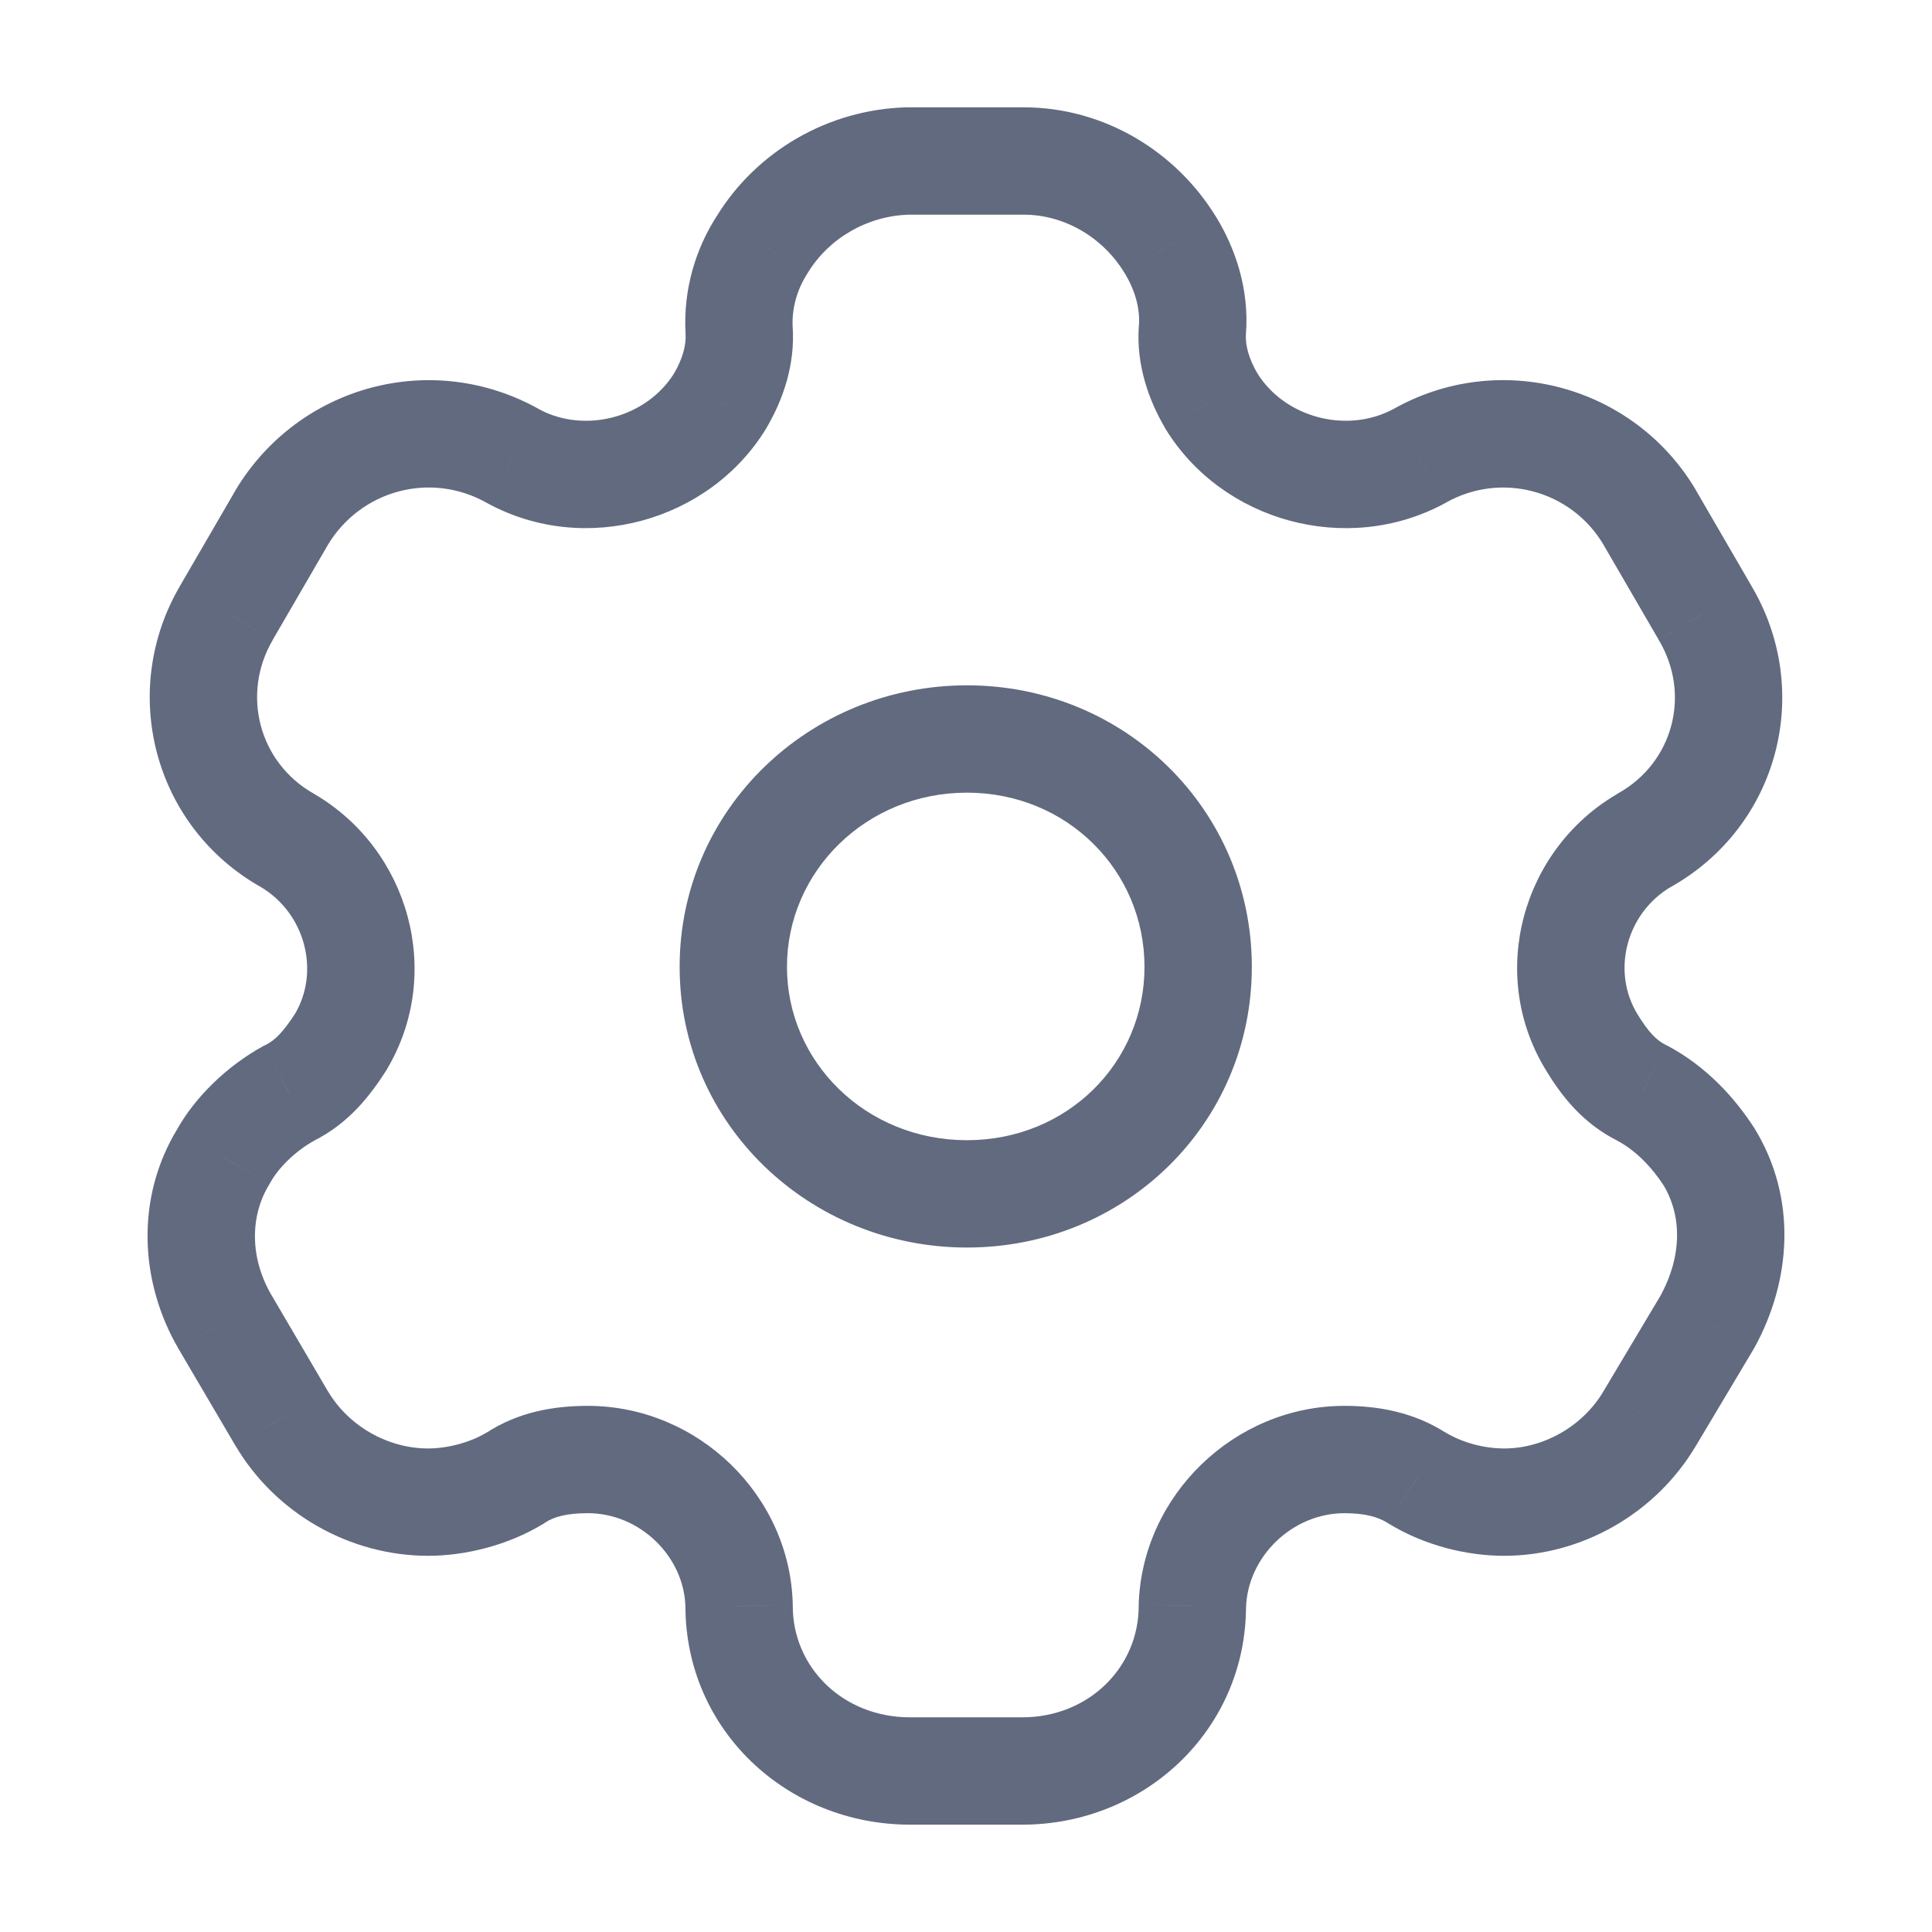
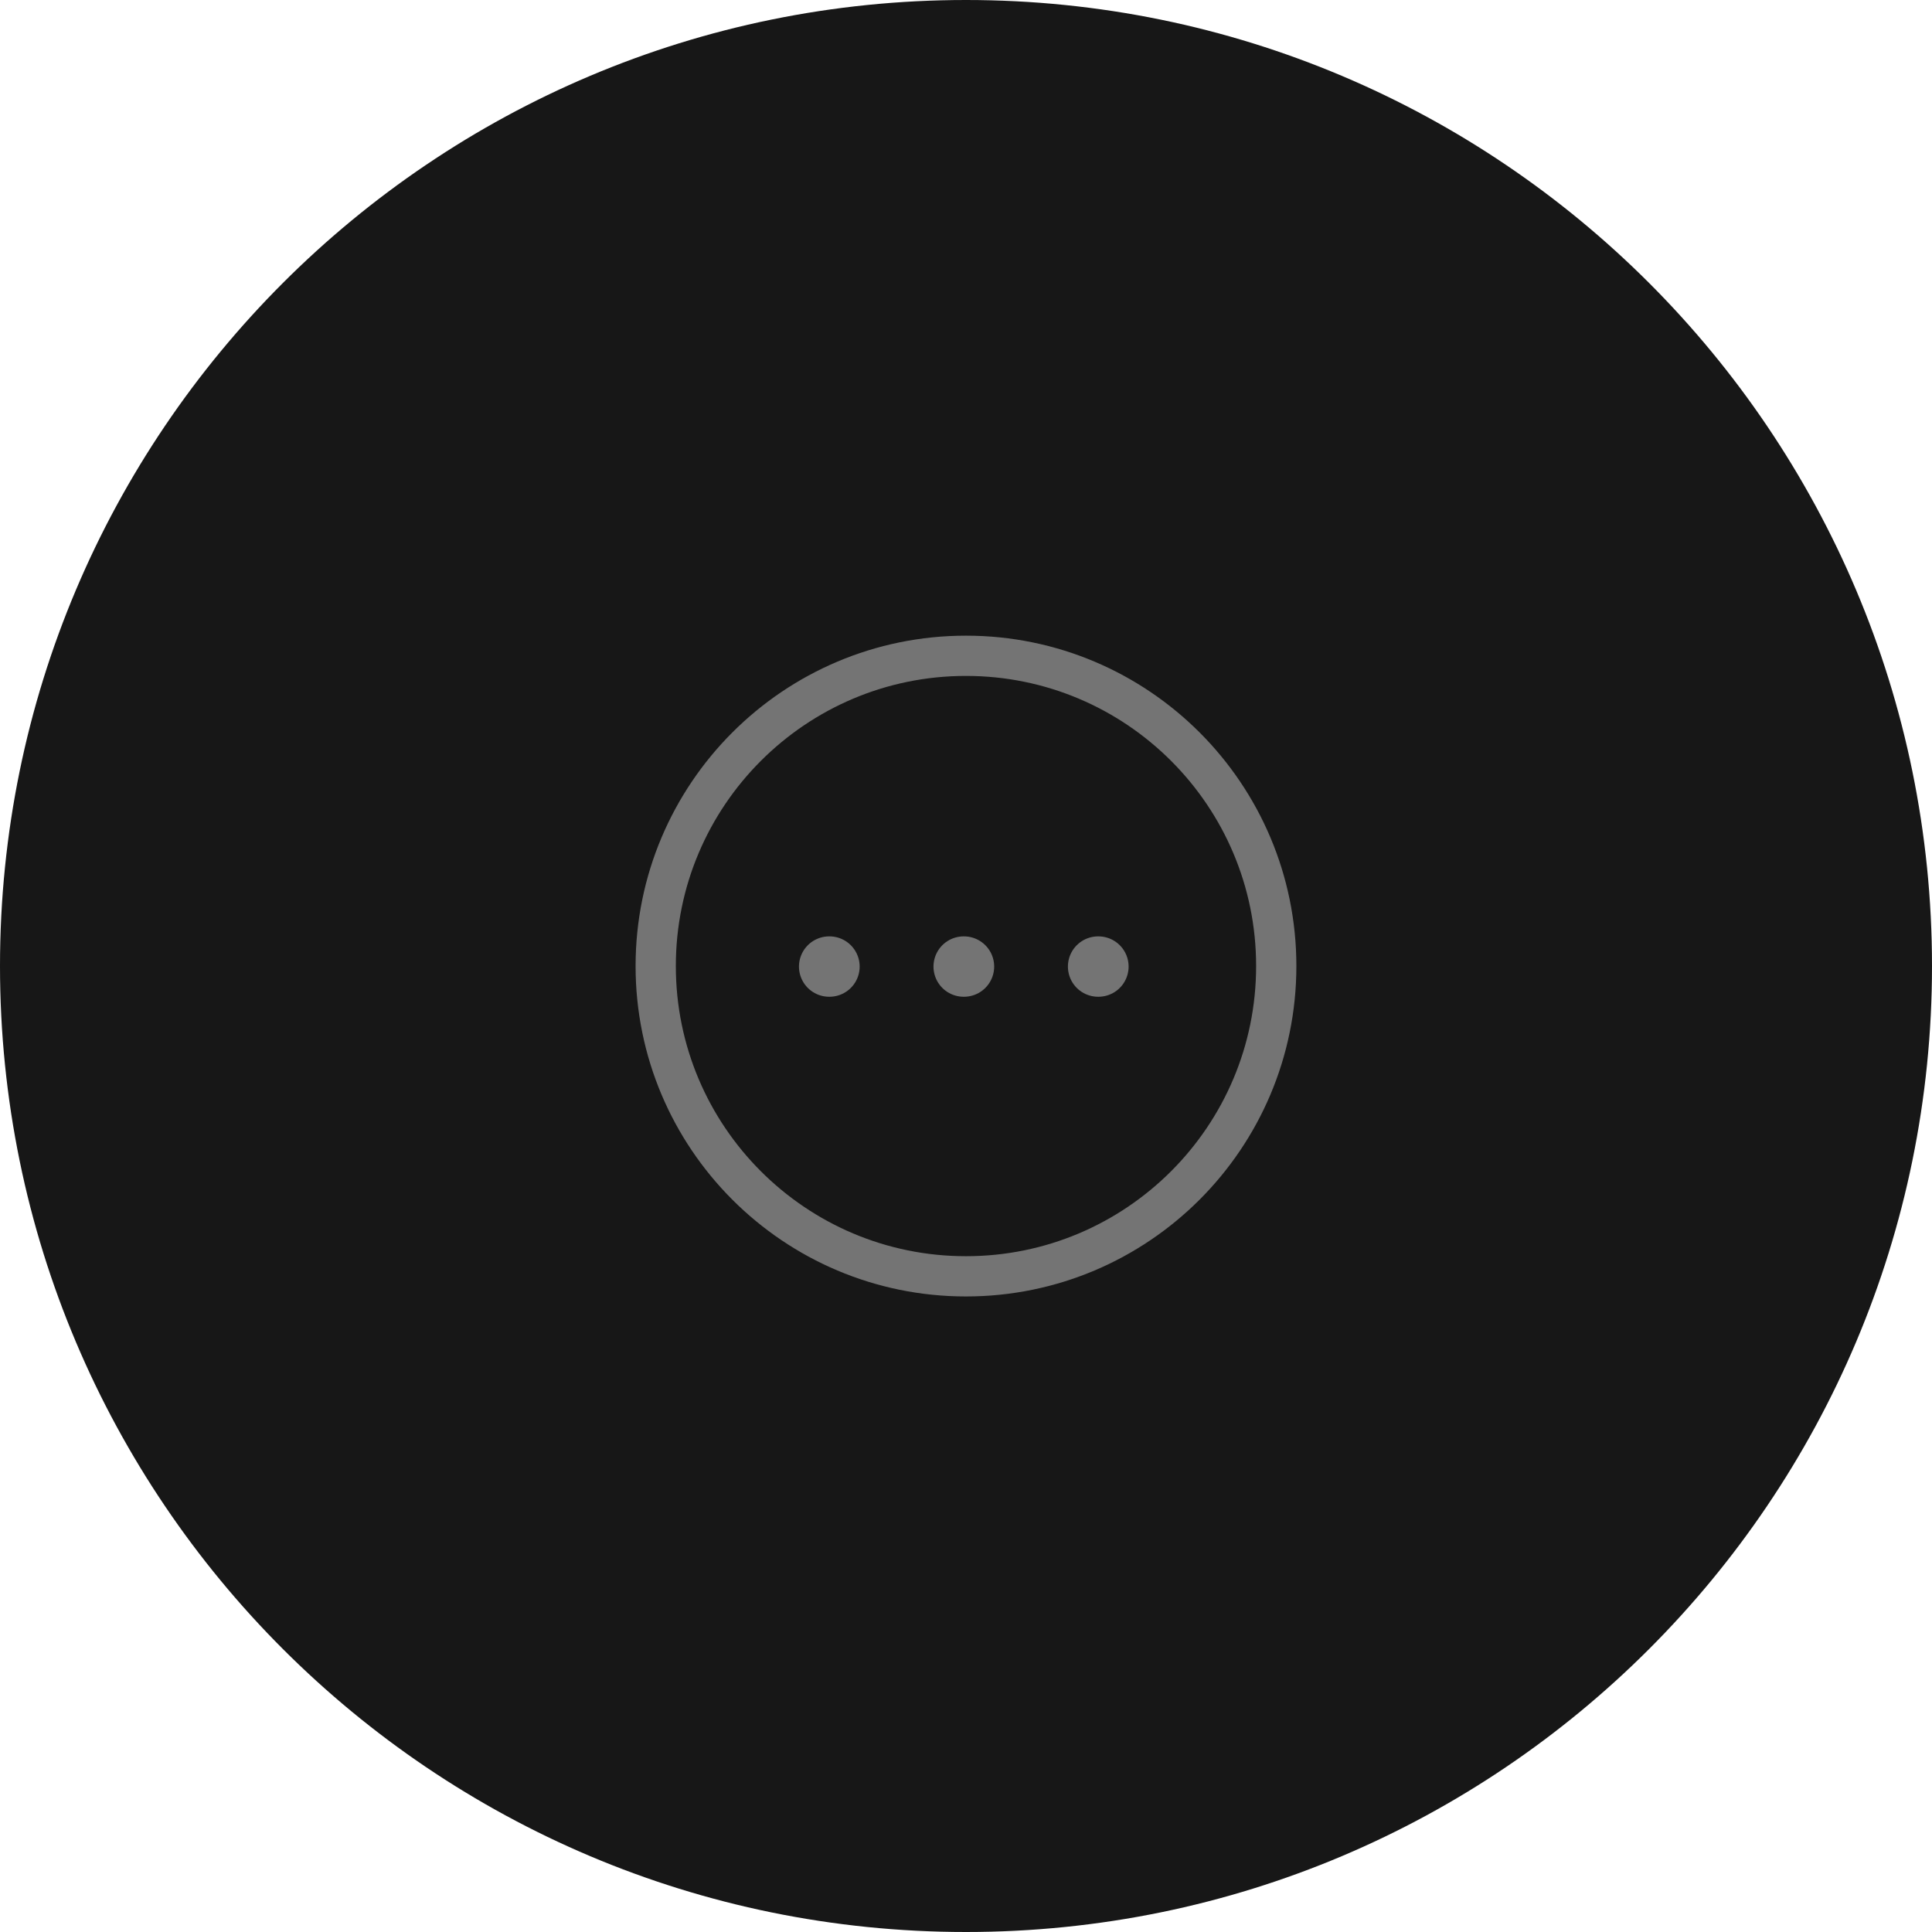
- <svg xmlns="http://www.w3.org/2000/svg" width="18" height="18" viewBox="0 0 18 18" fill="none">
-   <path d="M15.923 10.777L16.35 10.517L16.342 10.506L15.923 10.777ZM15.302 10.185L15.536 9.743L15.529 9.74L15.521 9.736L15.302 10.185ZM15.907 12.315L16.337 12.571L16.341 12.563L16.346 12.556L15.907 12.315ZM15.371 13.215L14.941 12.959L14.94 12.961L15.371 13.215ZM13.202 13.77L12.932 14.191L12.941 14.197L13.202 13.77ZM11.109 14.963L10.609 14.947L10.609 14.955V14.963H11.109ZM6.886 14.963H7.386L7.386 14.952L6.886 14.963ZM4.801 13.77L5.062 14.197L5.07 14.192L5.078 14.186L4.801 13.77ZM2.624 13.215L2.193 13.468L2.194 13.469L2.624 13.215ZM2.096 12.315L1.663 12.566L1.664 12.568L2.096 12.315ZM2.08 10.777L2.507 11.038L2.513 11.027L2.519 11.017L2.08 10.777ZM2.693 10.185L2.474 9.736L2.463 9.741L2.453 9.746L2.693 10.185ZM3.176 9.705L3.597 9.976L3.602 9.968L3.606 9.96L3.176 9.705ZM2.678 7.83L2.931 7.399L2.923 7.394L2.678 7.83ZM2.111 5.707L2.542 5.961L2.543 5.958L2.111 5.707ZM2.624 4.822L2.195 4.566L2.192 4.572L2.624 4.822ZM4.786 4.253L4.539 4.687L4.548 4.692L4.786 4.253ZM6.71 3.735L7.136 3.996L7.141 3.987L6.71 3.735ZM6.886 3.075L6.387 3.101L6.387 3.109L6.886 3.075ZM7.101 2.28L7.52 2.552L7.527 2.54L7.101 2.28ZM8.457 1.5V1L8.444 1L8.457 1.5ZM10.902 2.28L10.475 2.54L10.476 2.541L10.902 2.28ZM11.109 3.075L10.611 3.036L10.61 3.041L11.109 3.075ZM11.286 3.735L10.854 3.987L10.859 3.996L11.286 3.735ZM13.217 4.253L13.452 4.694L13.459 4.69L13.466 4.686L13.217 4.253ZM15.371 4.822L15.803 4.572L15.802 4.569L15.371 4.822ZM15.884 5.707L15.452 5.958L15.455 5.964L15.884 5.707ZM15.317 7.83L15.073 7.393L15.064 7.399L15.317 7.83ZM14.827 9.705L15.254 9.446L15.254 9.446L14.827 9.705ZM16.342 10.506C16.165 10.232 15.901 9.937 15.536 9.743L15.067 10.627C15.239 10.718 15.389 10.873 15.503 11.049L16.342 10.506ZM16.346 12.556C16.692 11.925 16.742 11.161 16.349 10.517L15.496 11.038C15.67 11.324 15.674 11.7 15.469 12.074L16.346 12.556ZM15.8 13.471L16.337 12.571L15.478 12.059L14.941 12.959L15.8 13.471ZM14.014 14.495C14.736 14.495 15.428 14.101 15.801 13.469L14.94 12.961C14.746 13.29 14.38 13.495 14.014 13.495V14.495ZM12.941 14.197C13.271 14.398 13.661 14.495 14.014 14.495V13.495C13.83 13.495 13.623 13.442 13.463 13.343L12.941 14.197ZM12.527 14.098C12.713 14.098 12.839 14.132 12.932 14.191L13.471 13.349C13.165 13.153 12.831 13.098 12.527 13.098V14.098ZM11.609 14.978C11.623 14.506 12.037 14.098 12.527 14.098V13.098C11.499 13.098 10.641 13.934 10.609 14.947L11.609 14.978ZM9.523 17C10.663 17 11.609 16.118 11.609 14.963H10.609C10.609 15.532 10.145 16 9.523 16V17ZM8.48 17H9.523V16H8.48V17ZM6.386 14.963C6.386 16.119 7.333 17 8.48 17V16C7.849 16 7.386 15.531 7.386 14.963H6.386ZM5.476 14.098C5.966 14.098 6.376 14.506 6.386 14.973L7.386 14.952C7.365 13.934 6.503 13.098 5.476 13.098V14.098ZM5.078 14.186C5.158 14.133 5.277 14.098 5.476 14.098V13.098C5.168 13.098 4.828 13.152 4.524 13.354L5.078 14.186ZM3.989 14.495C4.332 14.495 4.731 14.399 5.062 14.197L4.54 13.343C4.381 13.441 4.166 13.495 3.989 13.495V14.495ZM2.194 13.469C2.567 14.102 3.26 14.495 3.989 14.495V13.495C3.614 13.495 3.248 13.288 3.055 12.961L2.194 13.469ZM1.664 12.568L2.193 13.468L3.055 12.962L2.527 12.062L1.664 12.568ZM1.653 10.517C1.264 11.155 1.297 11.937 1.663 12.566L2.528 12.064C2.327 11.718 2.329 11.33 2.507 11.038L1.653 10.517ZM2.453 9.746C2.119 9.929 1.815 10.22 1.641 10.538L2.519 11.017C2.591 10.886 2.747 10.726 2.933 10.624L2.453 9.746ZM2.756 9.434C2.639 9.616 2.562 9.692 2.474 9.736L2.913 10.634C3.254 10.467 3.453 10.199 3.597 9.976L2.756 9.434ZM2.425 8.261C2.845 8.508 2.984 9.051 2.746 9.45L3.606 9.96C4.135 9.069 3.814 7.917 2.931 7.399L2.425 8.261ZM1.68 5.454C1.103 6.434 1.426 7.699 2.433 8.266L2.923 7.394C2.412 7.106 2.245 6.466 2.542 5.961L1.68 5.454ZM2.192 4.572L1.678 5.457L2.543 5.958L3.057 5.073L2.192 4.572ZM5.033 3.818C4.027 3.247 2.778 3.593 2.195 4.566L3.053 5.079C3.36 4.567 4.012 4.388 4.539 4.687L5.033 3.818ZM6.283 3.474C6.03 3.887 5.455 4.045 5.023 3.813L4.548 4.692C5.451 5.18 6.607 4.858 7.136 3.996L6.283 3.474ZM6.387 3.109C6.394 3.208 6.365 3.334 6.278 3.483L7.141 3.987C7.3 3.716 7.409 3.392 7.385 3.041L6.387 3.109ZM6.681 2.008C6.482 2.315 6.365 2.696 6.387 3.101L7.385 3.049C7.376 2.869 7.428 2.695 7.52 2.552L6.681 2.008ZM8.444 1C7.716 1.02 7.046 1.409 6.674 2.02L7.527 2.54C7.722 2.221 8.08 2.01 8.471 2L8.444 1ZM9.538 1H8.457V2H9.538V1ZM11.329 2.02C10.961 1.417 10.292 1 9.538 1V2C9.918 2 10.276 2.213 10.475 2.54L11.329 2.02ZM11.608 3.114C11.641 2.693 11.508 2.311 11.329 2.019L10.476 2.541C10.573 2.699 10.624 2.872 10.611 3.036L11.608 3.114ZM11.717 3.483C11.63 3.334 11.601 3.208 11.608 3.109L10.61 3.041C10.586 3.392 10.696 3.716 10.854 3.987L11.717 3.483ZM12.982 3.811C12.54 4.047 11.964 3.885 11.712 3.474L10.859 3.996C11.389 4.86 12.545 5.178 13.452 4.694L12.982 3.811ZM15.802 4.569C15.227 3.592 13.966 3.246 12.968 3.819L13.466 4.686C13.985 4.389 14.641 4.568 14.94 5.076L15.802 4.569ZM16.317 5.457L15.803 4.572L14.938 5.073L15.452 5.958L16.317 5.457ZM15.561 8.267C16.576 7.7 16.901 6.433 16.313 5.451L15.455 5.964C15.756 6.467 15.591 7.105 15.073 7.393L15.561 8.267ZM15.254 9.446C15.013 9.048 15.15 8.508 15.57 8.261L15.064 7.399C14.181 7.917 13.858 9.072 14.399 9.964L15.254 9.446ZM15.521 9.736C15.434 9.693 15.358 9.617 15.254 9.446L14.399 9.964C14.54 10.198 14.74 10.467 15.082 10.634L15.521 9.736ZM9.009 10.623C8.067 10.623 7.332 9.894 7.332 9.008H6.332C6.332 10.476 7.545 11.623 9.009 11.623V10.623ZM10.663 9.008C10.663 9.901 9.944 10.623 9.009 10.623V11.623C10.481 11.623 11.663 10.469 11.663 9.008H10.663ZM9.009 7.385C9.942 7.385 10.663 8.112 10.663 9.008H11.663C11.663 7.548 10.483 6.385 9.009 6.385V7.385ZM7.332 9.008C7.332 8.119 8.069 7.385 9.009 7.385V6.385C7.542 6.385 6.332 7.541 6.332 9.008H7.332Z" fill="#616A7F" />
+ <svg xmlns="http://www.w3.org/2000/svg" width="48" height="48" viewBox="0 0 48 48" fill="none">
+   <rect width="48" height="48" rx="24" fill="#171717" />
+   <path fill-rule="evenodd" clip-rule="evenodd" d="M23.999 16.293C28.256 16.293 31.708 19.744 31.708 24.001C31.708 28.258 28.256 31.71 23.999 31.71C19.742 31.71 16.291 28.258 16.291 24.001C16.291 19.745 19.743 16.293 23.999 16.293Z" stroke="#747474" stroke-linecap="round" stroke-linejoin="round" />
+   <path d="M27.282 24.014H27.29" stroke="#747474" stroke-width="1.5" stroke-linecap="round" stroke-linejoin="round" />
+   <path d="M23.942 24.014H23.95" stroke="#747474" stroke-width="1.5" stroke-linecap="round" stroke-linejoin="round" />
+   <path d="M20.6 24.014H20.608" stroke="#747474" stroke-width="1.5" stroke-linecap="round" stroke-linejoin="round" />
</svg>
